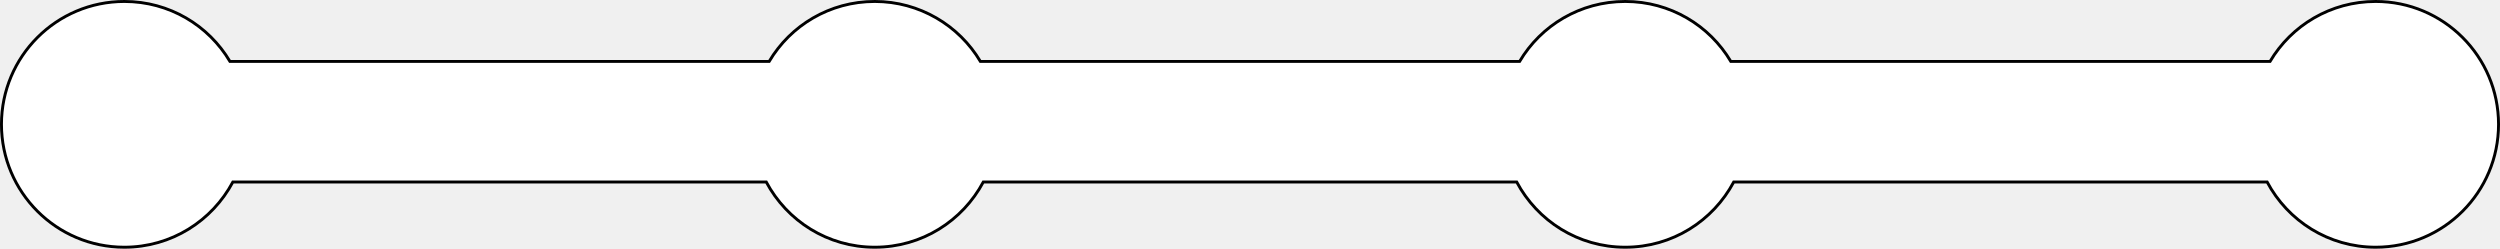
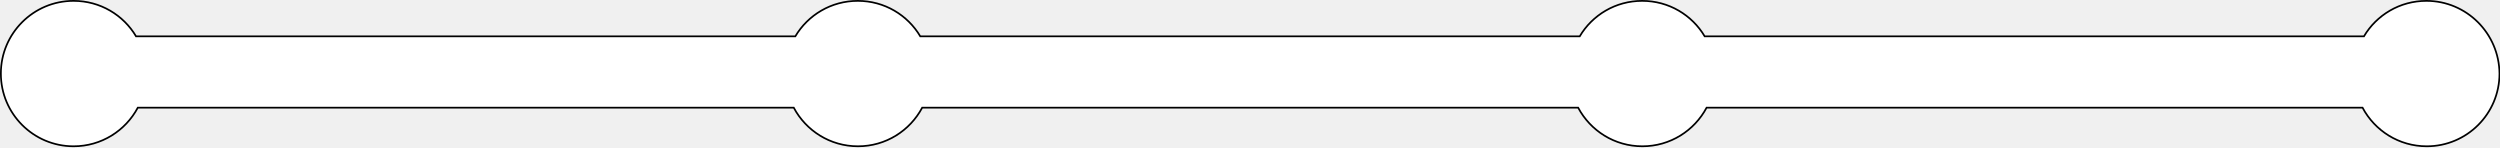
- <svg xmlns="http://www.w3.org/2000/svg" viewBox="0 0 854.5 85">
-   <path fill="#FFF" stroke="#000" stroke-miterlimit="10" d="M812 .5c-15.4 0-28.8 8.2-36.1 20.5H591.6C584.3 8.7 570.9.5 555.5.5c-15.4 0-28.8 8.2-36.1 20.5H335.1C327.8 8.7 314.3.5 299 .5c-15.4 0-28.8 8.2-36.1 20.5H78.6C71.3 8.7 57.9.5 42.5.5 19.3.5.5 19.3.5 42.5s18.8 42 42 42c16.1 0 30-9 37.1-22.3h182.3c7.1 13.3 21 22.3 37.1 22.3s30-9 37.1-22.3h182.3c7.1 13.3 21 22.3 37.1 22.3s30-9 37.1-22.3h182.3c7.1 13.3 21 22.3 37.1 22.3 23.2 0 42-18.8 42-42s-18.8-42-42-42z" />
+ <svg xmlns="http://www.w3.org/2000/svg" viewBox="0 0 1444.1 85">
+   <path fill="#FFF" stroke="#000" stroke-miterlimit="10" d="M1401.6.5c-15.4 0-28.8 8.2-36.1 20.5H984.7C977.4 8.7 964 .5 948.6.5c-15.4 0-28.8 8.2-36.1 20.5H531.6C524.3 8.7 510.9.5 495.5.5c-15.4 0-28.8 8.2-36.1 20.5H78.6C71.3 8.7 57.9.5 42.5.5 19.3.5.5 19.3.5 42.5s18.8 42 42 42c16.1 0 30-9 37.1-22.3h378.9c7.1 13.3 21 22.3 37.1 22.3s30-9 37.1-22.3h378.9c7.1 13.3 21 22.3 37.1 22.3s30-9 37.1-22.3h378.9c7.1 13.3 21 22.3 37.1 22.3 23.2 0 42-18.8 42-42-.2-23.2-19-42-42.2-42z" />
</svg>
